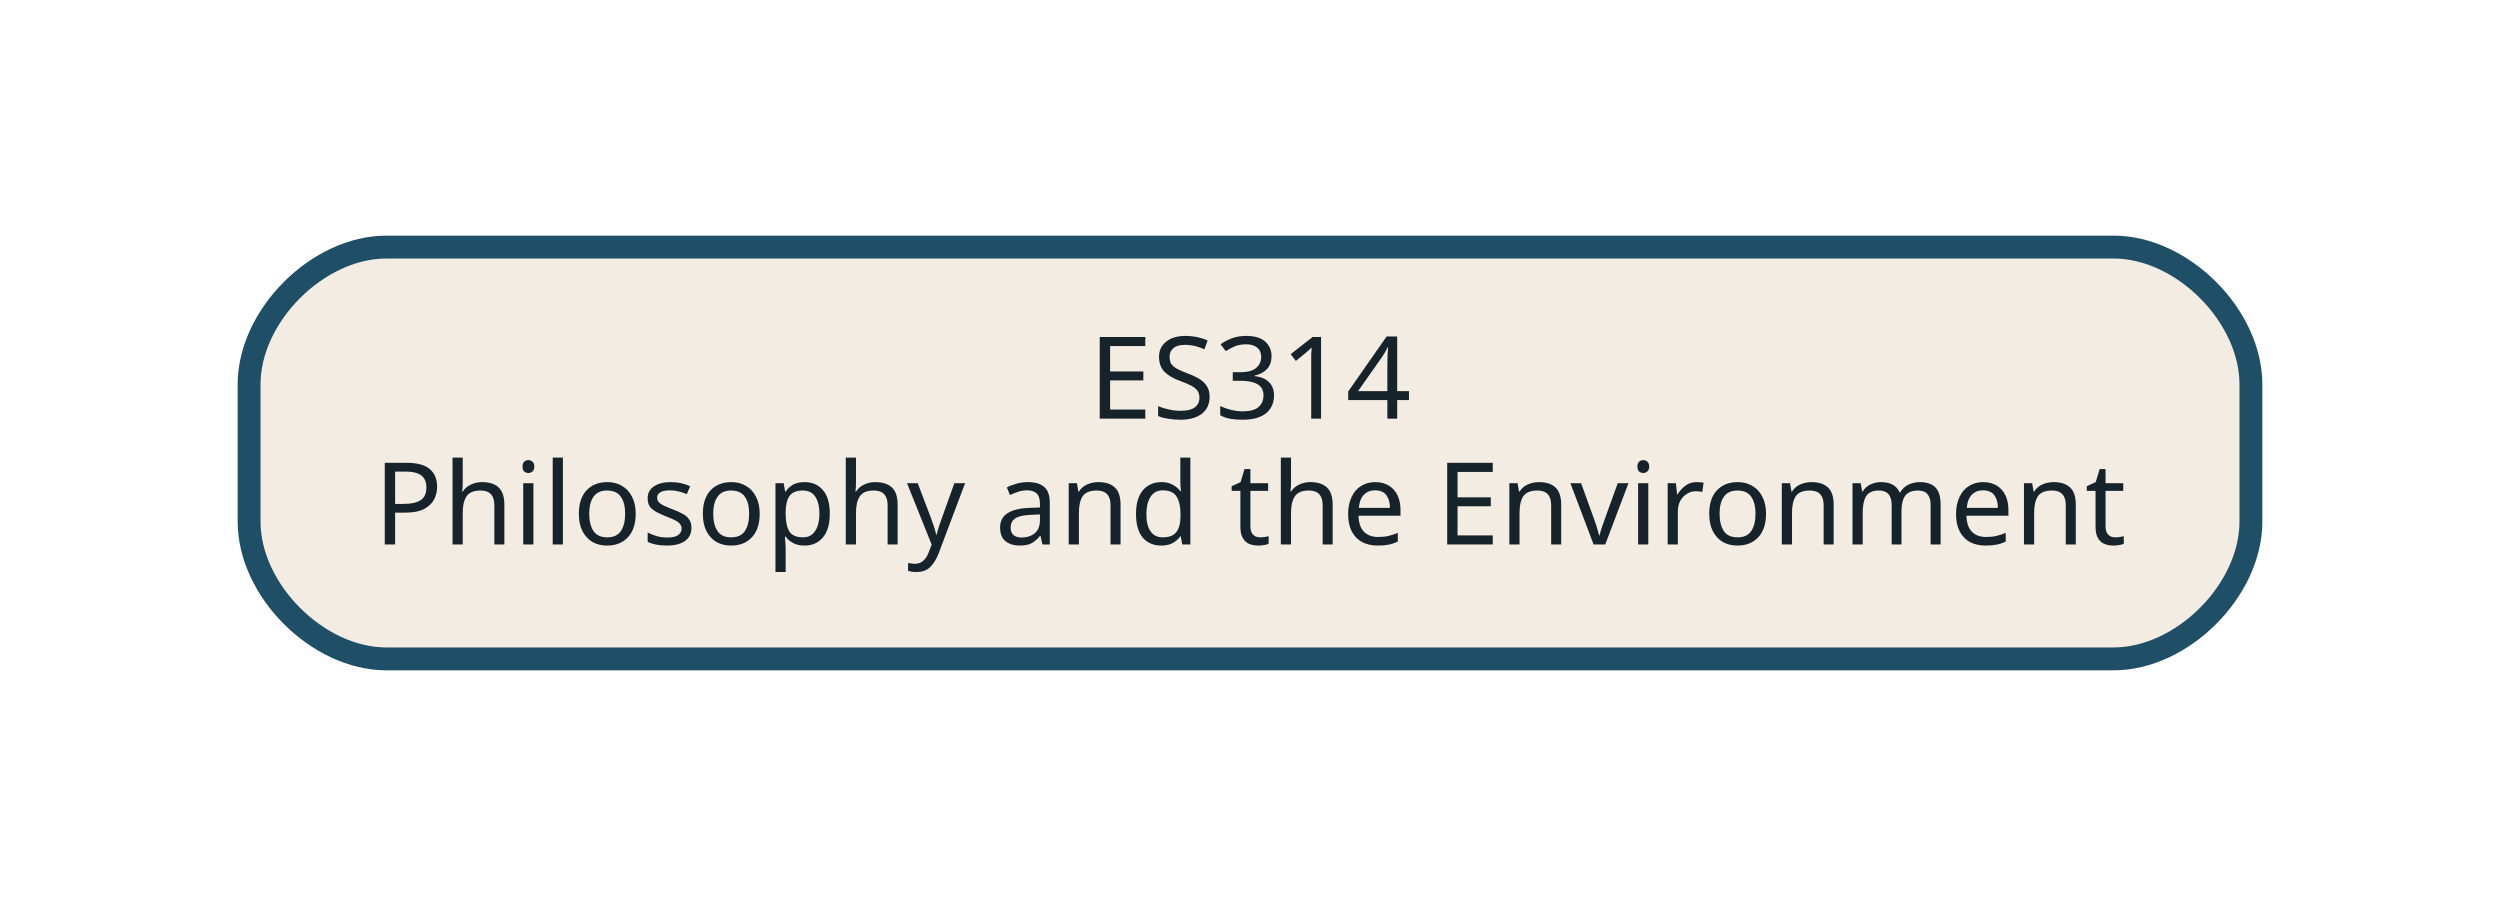
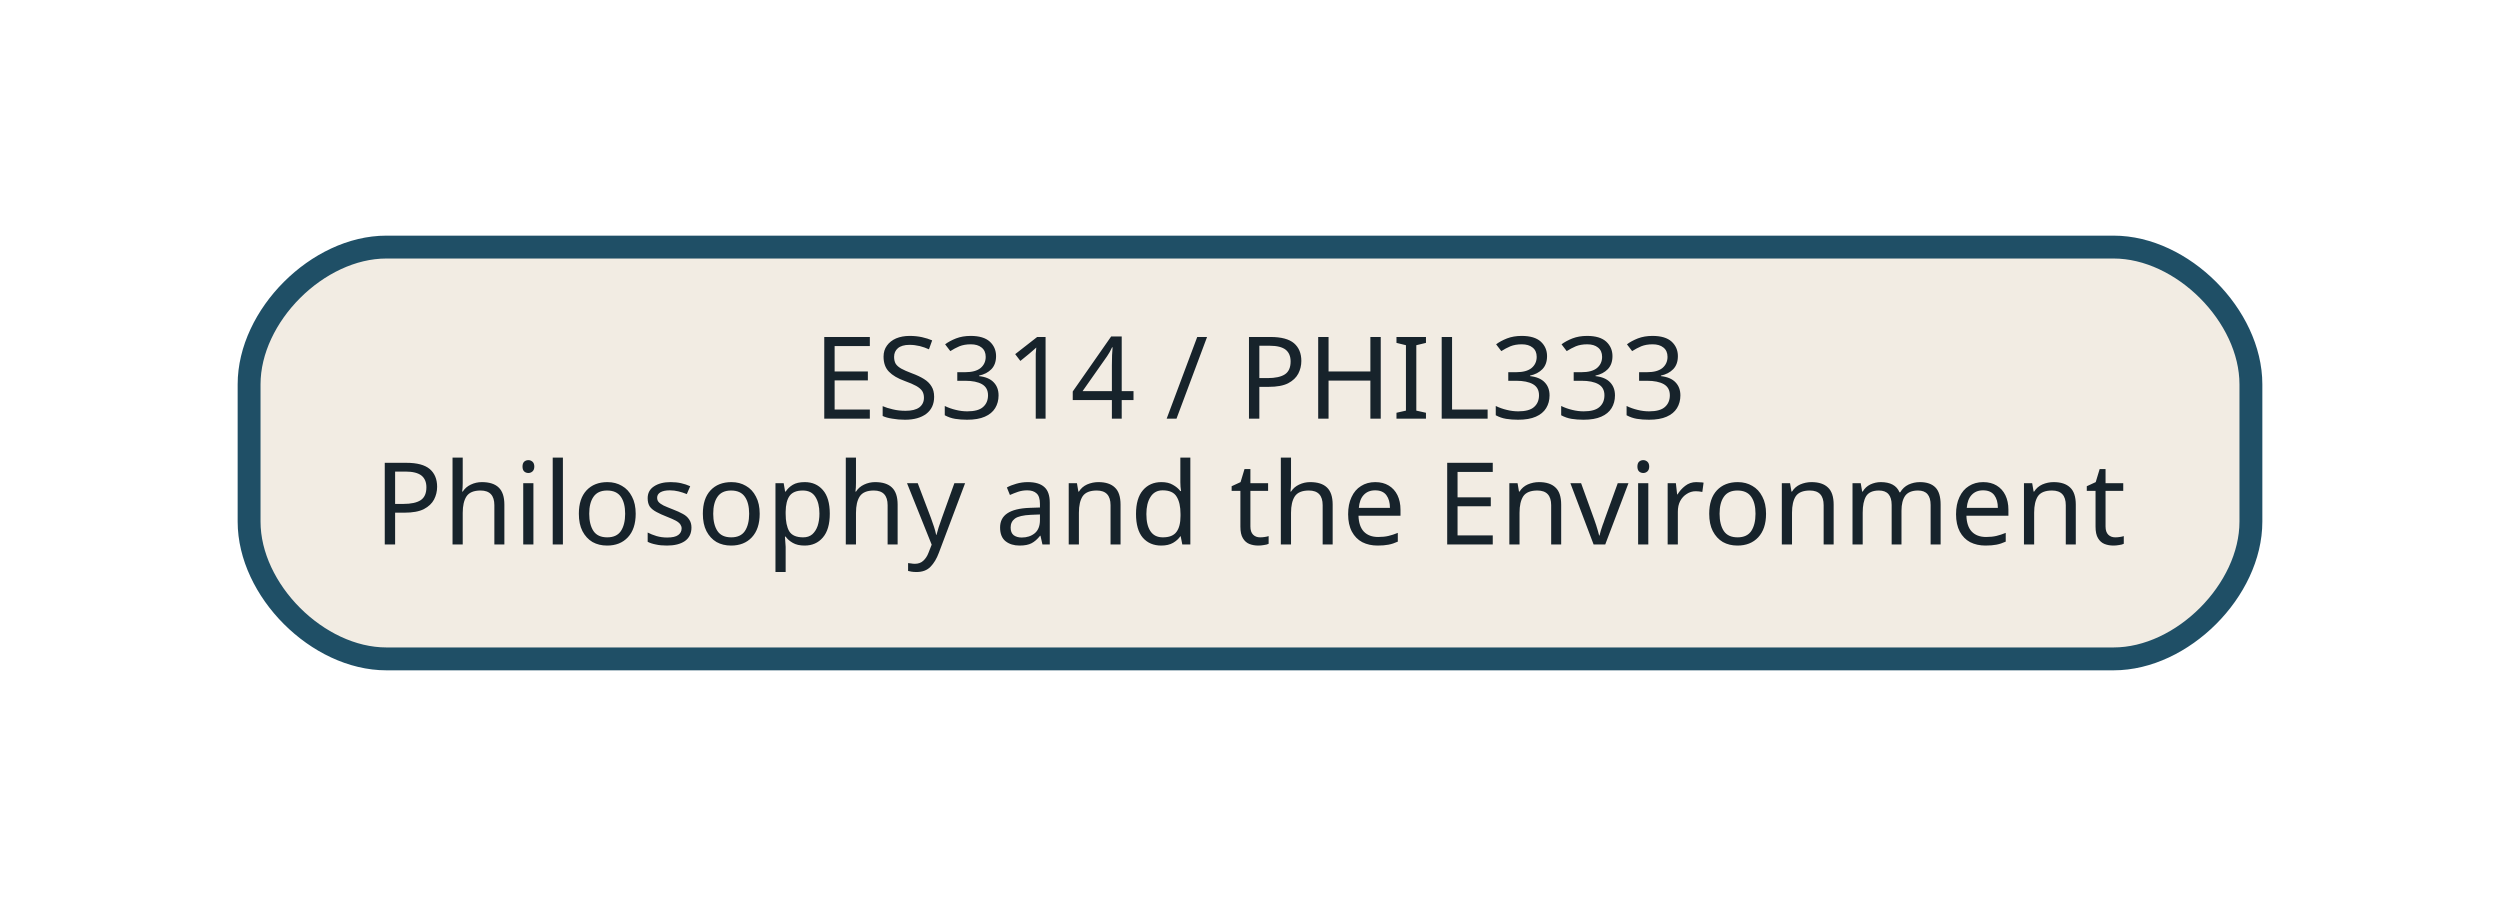
<svg xmlns="http://www.w3.org/2000/svg" xmlns:xlink="http://www.w3.org/1999/xlink" width="218pt" height="79pt" viewBox="0.00 0.00 218.20 79.20">
  <g id="graph0" class="graph" transform="scale(1 1) rotate(0) translate(21.6 57.6)">
    <g id="node1" class="node">
      <g id="a_node1">
-         <a xlink:href="../../../courses/ES314.html" xlink:title="ES314: Philosophy and the Environment" target="_top">
+         <a xlink:href="../../../courses/ES314.html" xlink:title="Equivalent or cross-listed: ES314: Philosophy and the Environment | PHIL333: Philosophy and the Environment" target="_top">
          <path fill="#f2ece3" stroke="#1f4f66" stroke-width="2" d="M163,-36C163,-36 12,-36 12,-36 6,-36 0,-30 0,-24 0,-24 0,-12 0,-12 0,-6 6,0 12,0 12,0 163,0 163,0 169,0 175,-6 175,-12 175,-12 175,-24 175,-24 175,-30 169,-36 163,-36" />
-           <text text-anchor="middle" x="87.5" y="-21" font-family="Avenir Next" font-size="10.00" fill="#17232b">ES314</text>
+           <text text-anchor="middle" x="87.5" y="-21" font-family="Avenir Next" font-size="10.00" fill="#17232b">ES314 / PHIL333</text>
          <text text-anchor="middle" x="87.5" y="-10" font-family="Avenir Next" font-size="10.00" fill="#17232b">Philosophy and the Environment</text>
        </a>
      </g>
    </g>
  </g>
</svg>
